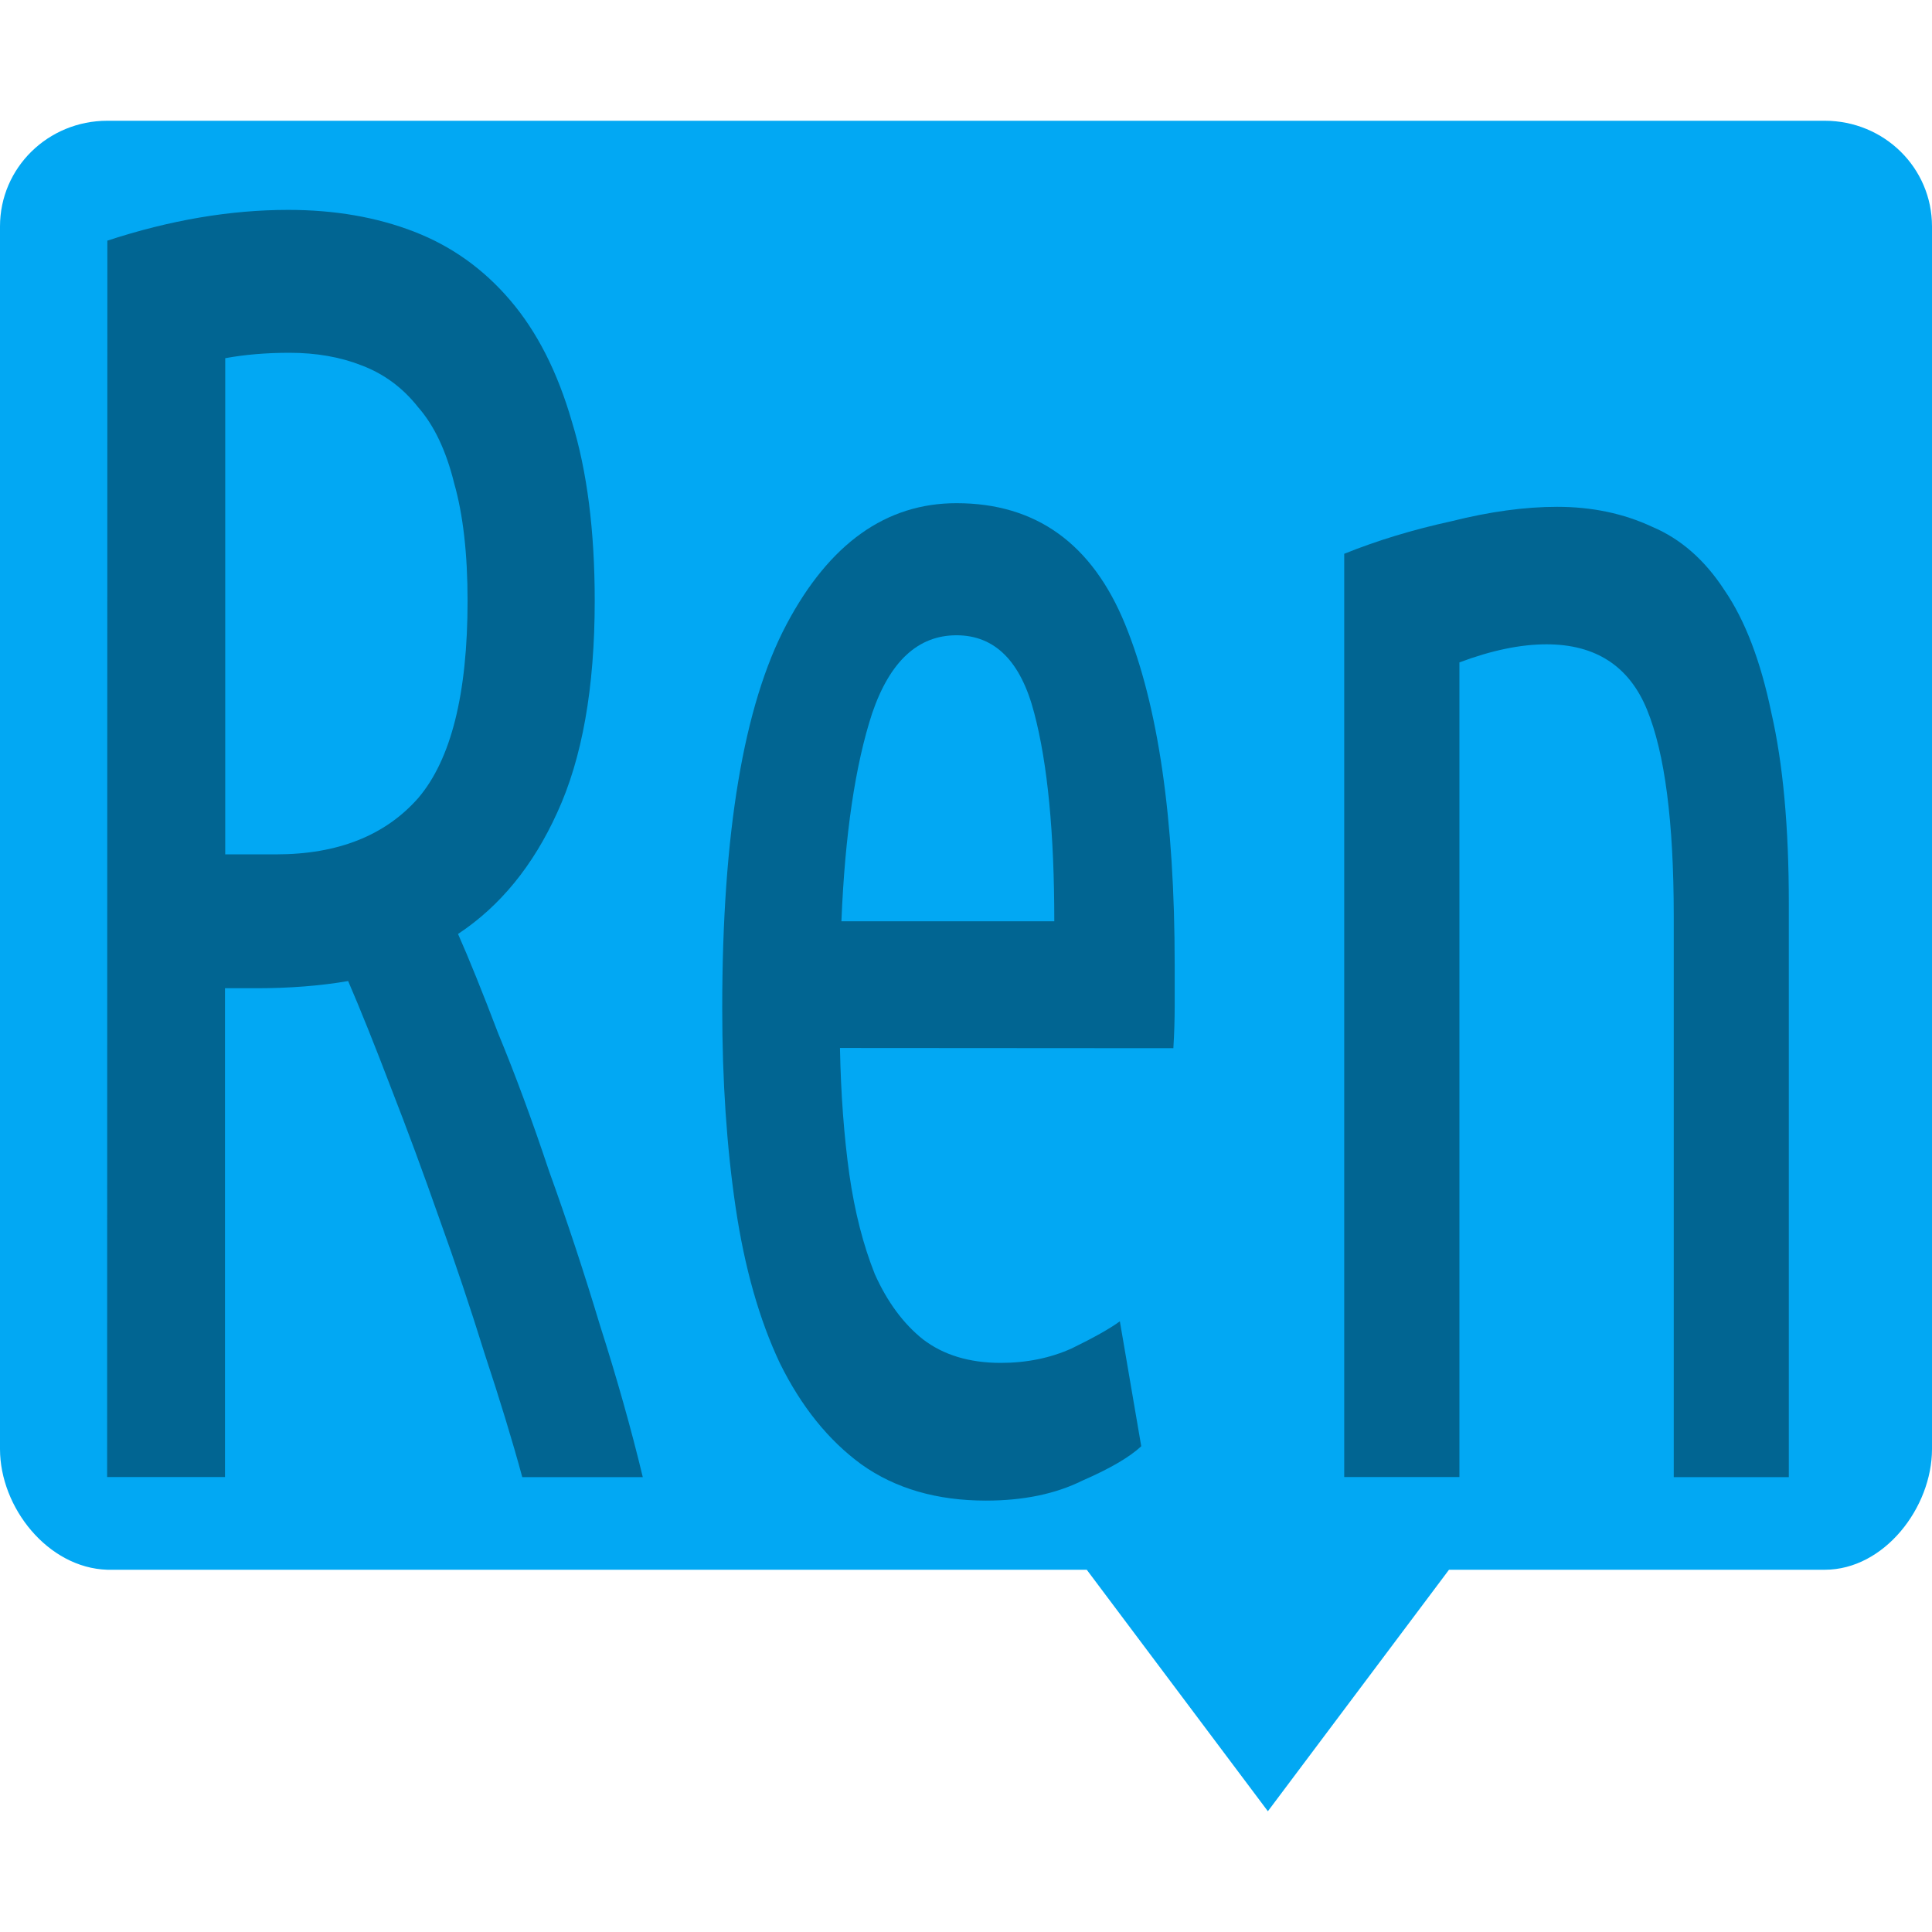
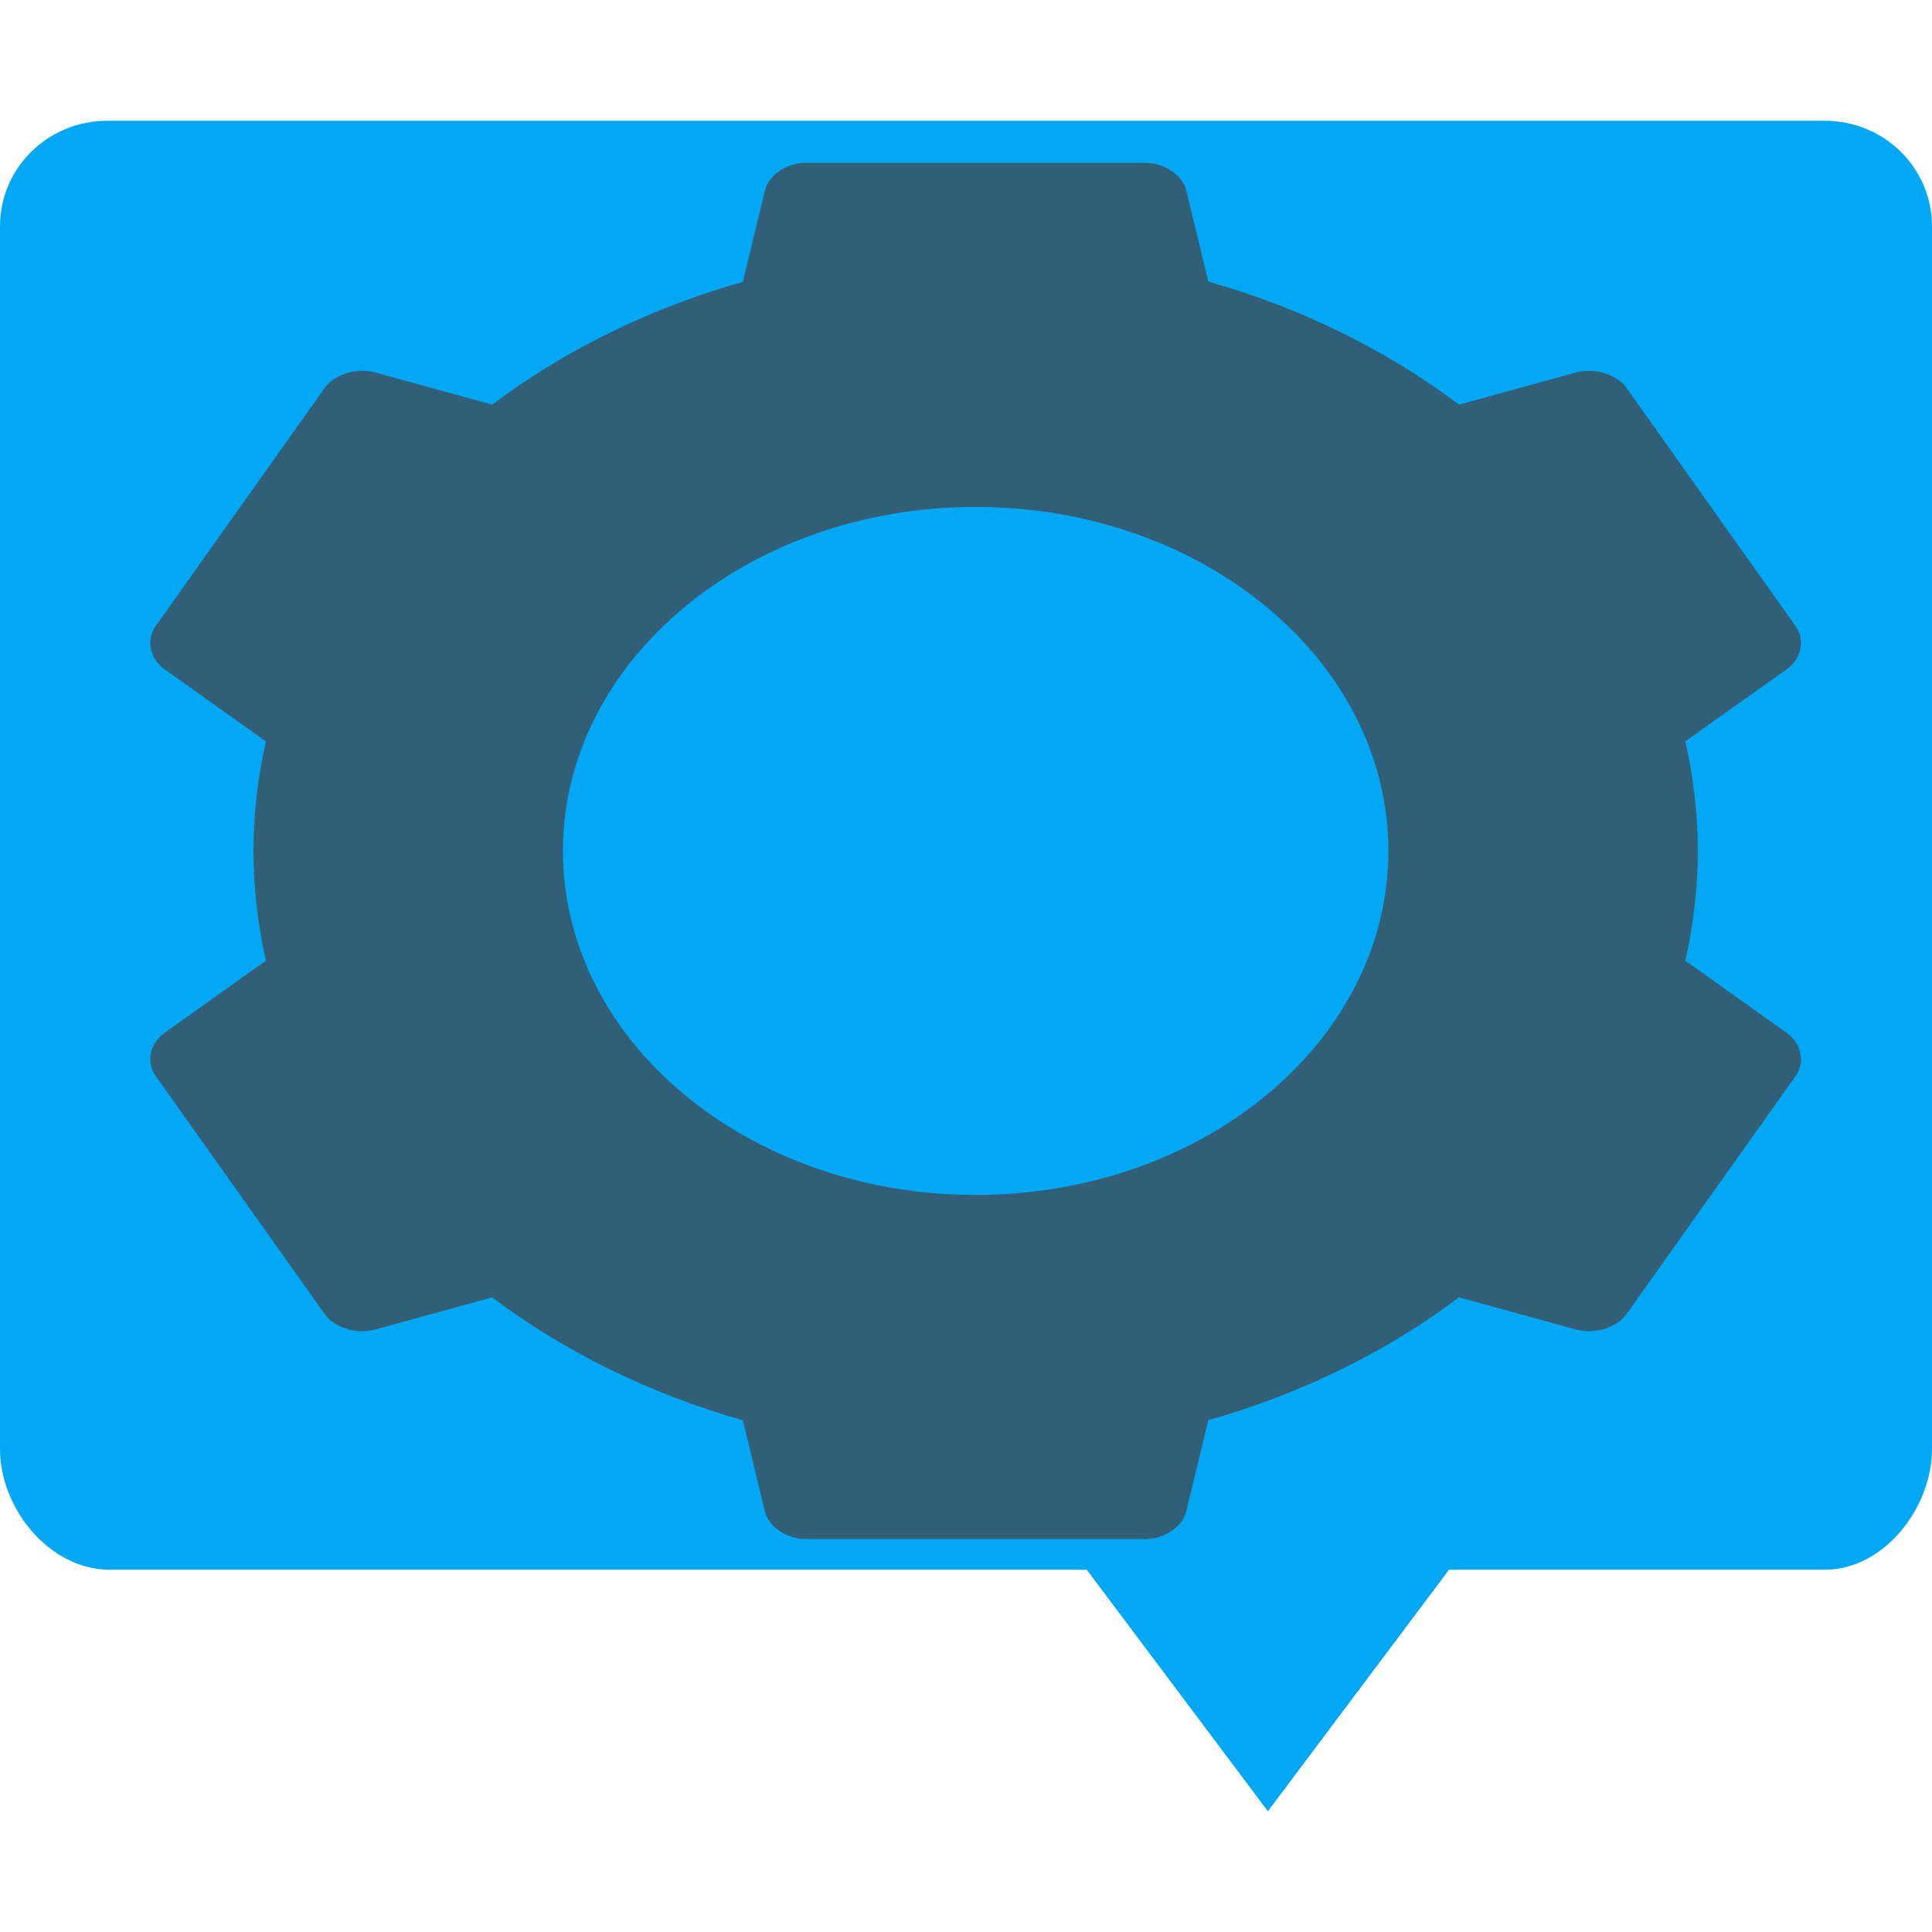
<svg xmlns="http://www.w3.org/2000/svg" width="16" height="16" version="1" id="svg6">
  <defs id="defs10" />
  <path fill="#02a8f3" d="m0.889 1c-0.492 0-0.889 0.39-0.889 0.875v10.125c0 0.485 0.397 0.985 0.889 1h8.111l1.5 2 1.5-2h3.112c0.492 0 0.888-0.515 0.888-1v-10.125c0-0.485-0.396-0.875-0.889-0.875z" id="path2" />
-   <g id="g1107" style="fill:#016592;fill-opacity:1" transform="matrix(1,0,0,0.913131,6.405233,-0.2177122)">
-     <path d="m -5.516,2.421 q 0.776,-0.279 1.497,-0.279 0.577,0 1.042,0.197 0.466,0.197 0.798,0.624 0.333,0.427 0.51,1.1 0.189,0.673 0.189,1.625 0,1.182 -0.311,1.921 -0.299,0.722 -0.821,1.1 0.133,0.328 0.333,0.903 0.211,0.558 0.421,1.248 0.222,0.673 0.421,1.396 0.211,0.723 0.355,1.379 h -0.998 q -0.122,-0.492 -0.311,-1.117 -0.177,-0.624 -0.377,-1.231 -0.2,-0.624 -0.399,-1.182 -0.2,-0.575 -0.355,-0.969 -0.177,0.033 -0.366,0.049 -0.189,0.016 -0.377,0.016 h -0.277 v 4.433 h -0.976 z m 0.976,5.566 h 0.421 q 0.765,0 1.176,-0.509 0.41,-0.525 0.41,-1.79 0,-0.64 -0.111,-1.067 -0.1,-0.443 -0.299,-0.69 -0.189,-0.263 -0.466,-0.378 -0.266,-0.115 -0.599,-0.115 -0.288,0 -0.532,0.049 z" style="font-style:normal;font-variant:normal;font-weight:normal;font-stretch:normal;font-size:medium;line-height:125%;font-family:'Ubuntu Condensed';-inkscape-font-specification:'Ubuntu Condensed, ';letter-spacing:0px;word-spacing:0px;fill:#016592;fill-opacity:1;stroke:none;stroke-width:2.53px;stroke-linecap:butt;stroke-linejoin:miter;stroke-opacity:1" id="path4591" />
-     <path d="m 0.551,9.743 q 0.011,0.624 0.078,1.149 0.067,0.509 0.211,0.903 0.155,0.378 0.399,0.591 0.255,0.213 0.643,0.213 0.322,0 0.588,-0.131 0.277,-0.148 0.399,-0.246 l 0.177,1.133 q -0.144,0.148 -0.488,0.312 -0.333,0.181 -0.798,0.181 -0.61,0 -1.031,-0.328 -0.41,-0.328 -0.676,-0.919 -0.255,-0.591 -0.366,-1.412 -0.111,-0.821 -0.111,-1.806 0,-2.381 0.532,-3.481 0.532,-1.1 1.408,-1.1 0.987,0 1.397,1.1 0.41,1.1 0.41,3.087 0,0.181 0,0.378 0,0.181 -0.011,0.378 z M 1.516,6 Q 1.039,6 0.818,6.706 0.607,7.412 0.563,8.594 h 1.763 q 0,-1.199 -0.166,-1.888 Q 1.993,6 1.516,6 Z" style="font-style:normal;font-variant:normal;font-weight:normal;font-stretch:normal;font-size:medium;line-height:125%;font-family:'Ubuntu Condensed';-inkscape-font-specification:'Ubuntu Condensed, ';letter-spacing:0px;word-spacing:0px;fill:#016592;fill-opacity:1;stroke:none;stroke-width:2.53px;stroke-linecap:butt;stroke-linejoin:miter;stroke-opacity:1" id="path4593" />
-     <path d="m 4.727,5.261 q 0.41,-0.181 0.887,-0.295 0.477,-0.131 0.876,-0.131 0.433,0 0.787,0.181 0.355,0.164 0.599,0.575 Q 8.132,6 8.265,6.706 8.409,7.396 8.409,8.43 v 5.205 H 7.456 V 8.545 q 0,-1.281 -0.222,-1.872 -0.222,-0.591 -0.832,-0.591 -0.322,0 -0.721,0.164 v 7.388 h -0.954 z" style="font-style:normal;font-variant:normal;font-weight:normal;font-stretch:normal;font-size:medium;line-height:125%;font-family:'Ubuntu Condensed';-inkscape-font-specification:'Ubuntu Condensed, ';letter-spacing:0px;word-spacing:0px;fill:#016592;fill-opacity:1;stroke:none;stroke-width:2.53px;stroke-linecap:butt;stroke-linejoin:miter;stroke-opacity:1" id="path4595" />
-   </g>
+   <path style="fill:#325f78;stroke-width:0.78" d="M 6.643,1.349 C 6.494,1.362 6.361,1.461 6.334,1.581 L 6.152,2.334 A 5.981,4.987 0 0 0 4.076,3.351 L 3.108,3.085 C 2.957,3.043 2.772,3.098 2.691,3.21 L 1.288,5.187 C 1.208,5.301 1.242,5.458 1.364,5.543 L 2.202,6.14 A 5.981,4.987 0 0 0 2.099,7.048 5.981,4.987 0 0 0 2.202,7.956 l -0.838,0.597 C 1.242,8.638 1.208,8.795 1.288,8.909 l 1.403,1.976 c 0.081,0.112 0.266,0.168 0.417,0.125 l 0.968,-0.266 a 5.981,4.987 0 0 0 2.076,1.018 l 0.182,0.753 c 0.03,0.128 0.18,0.23 0.34,0.231 h 2.81 c 0.16,-0.001 0.311,-0.103 0.34,-0.231 L 10.007,11.761 a 5.981,4.987 0 0 0 2.076,-1.017 l 0.968,0.266 c 0.152,0.042 0.336,-0.013 0.417,-0.125 L 14.872,8.909 C 14.951,8.795 14.917,8.638 14.795,8.553 L 13.957,7.956 A 5.981,4.987 0 0 0 14.061,7.048 5.981,4.987 0 0 0 13.957,6.139 l 0.838,-0.595 c 0.122,-0.085 0.156,-0.242 0.077,-0.356 L 13.468,3.21 C 13.387,3.098 13.203,3.043 13.051,3.085 L 12.083,3.351 A 5.981,4.987 0 0 0 10.007,2.332 L 9.825,1.58 C 9.795,1.452 9.645,1.35 9.485,1.349 H 6.675 c -0.011,-2.076e-4 -0.021,-2.076e-4 -0.032,0 z m 1.437,2.849 c 1.887,0 3.418,1.276 3.418,2.849 0,1.574 -1.53,2.849 -3.418,2.849 -1.888,0 -3.418,-1.276 -3.418,-2.849 0,-1.574 1.53,-2.849 3.418,-2.849 z" id="path2-6" />
</svg>
